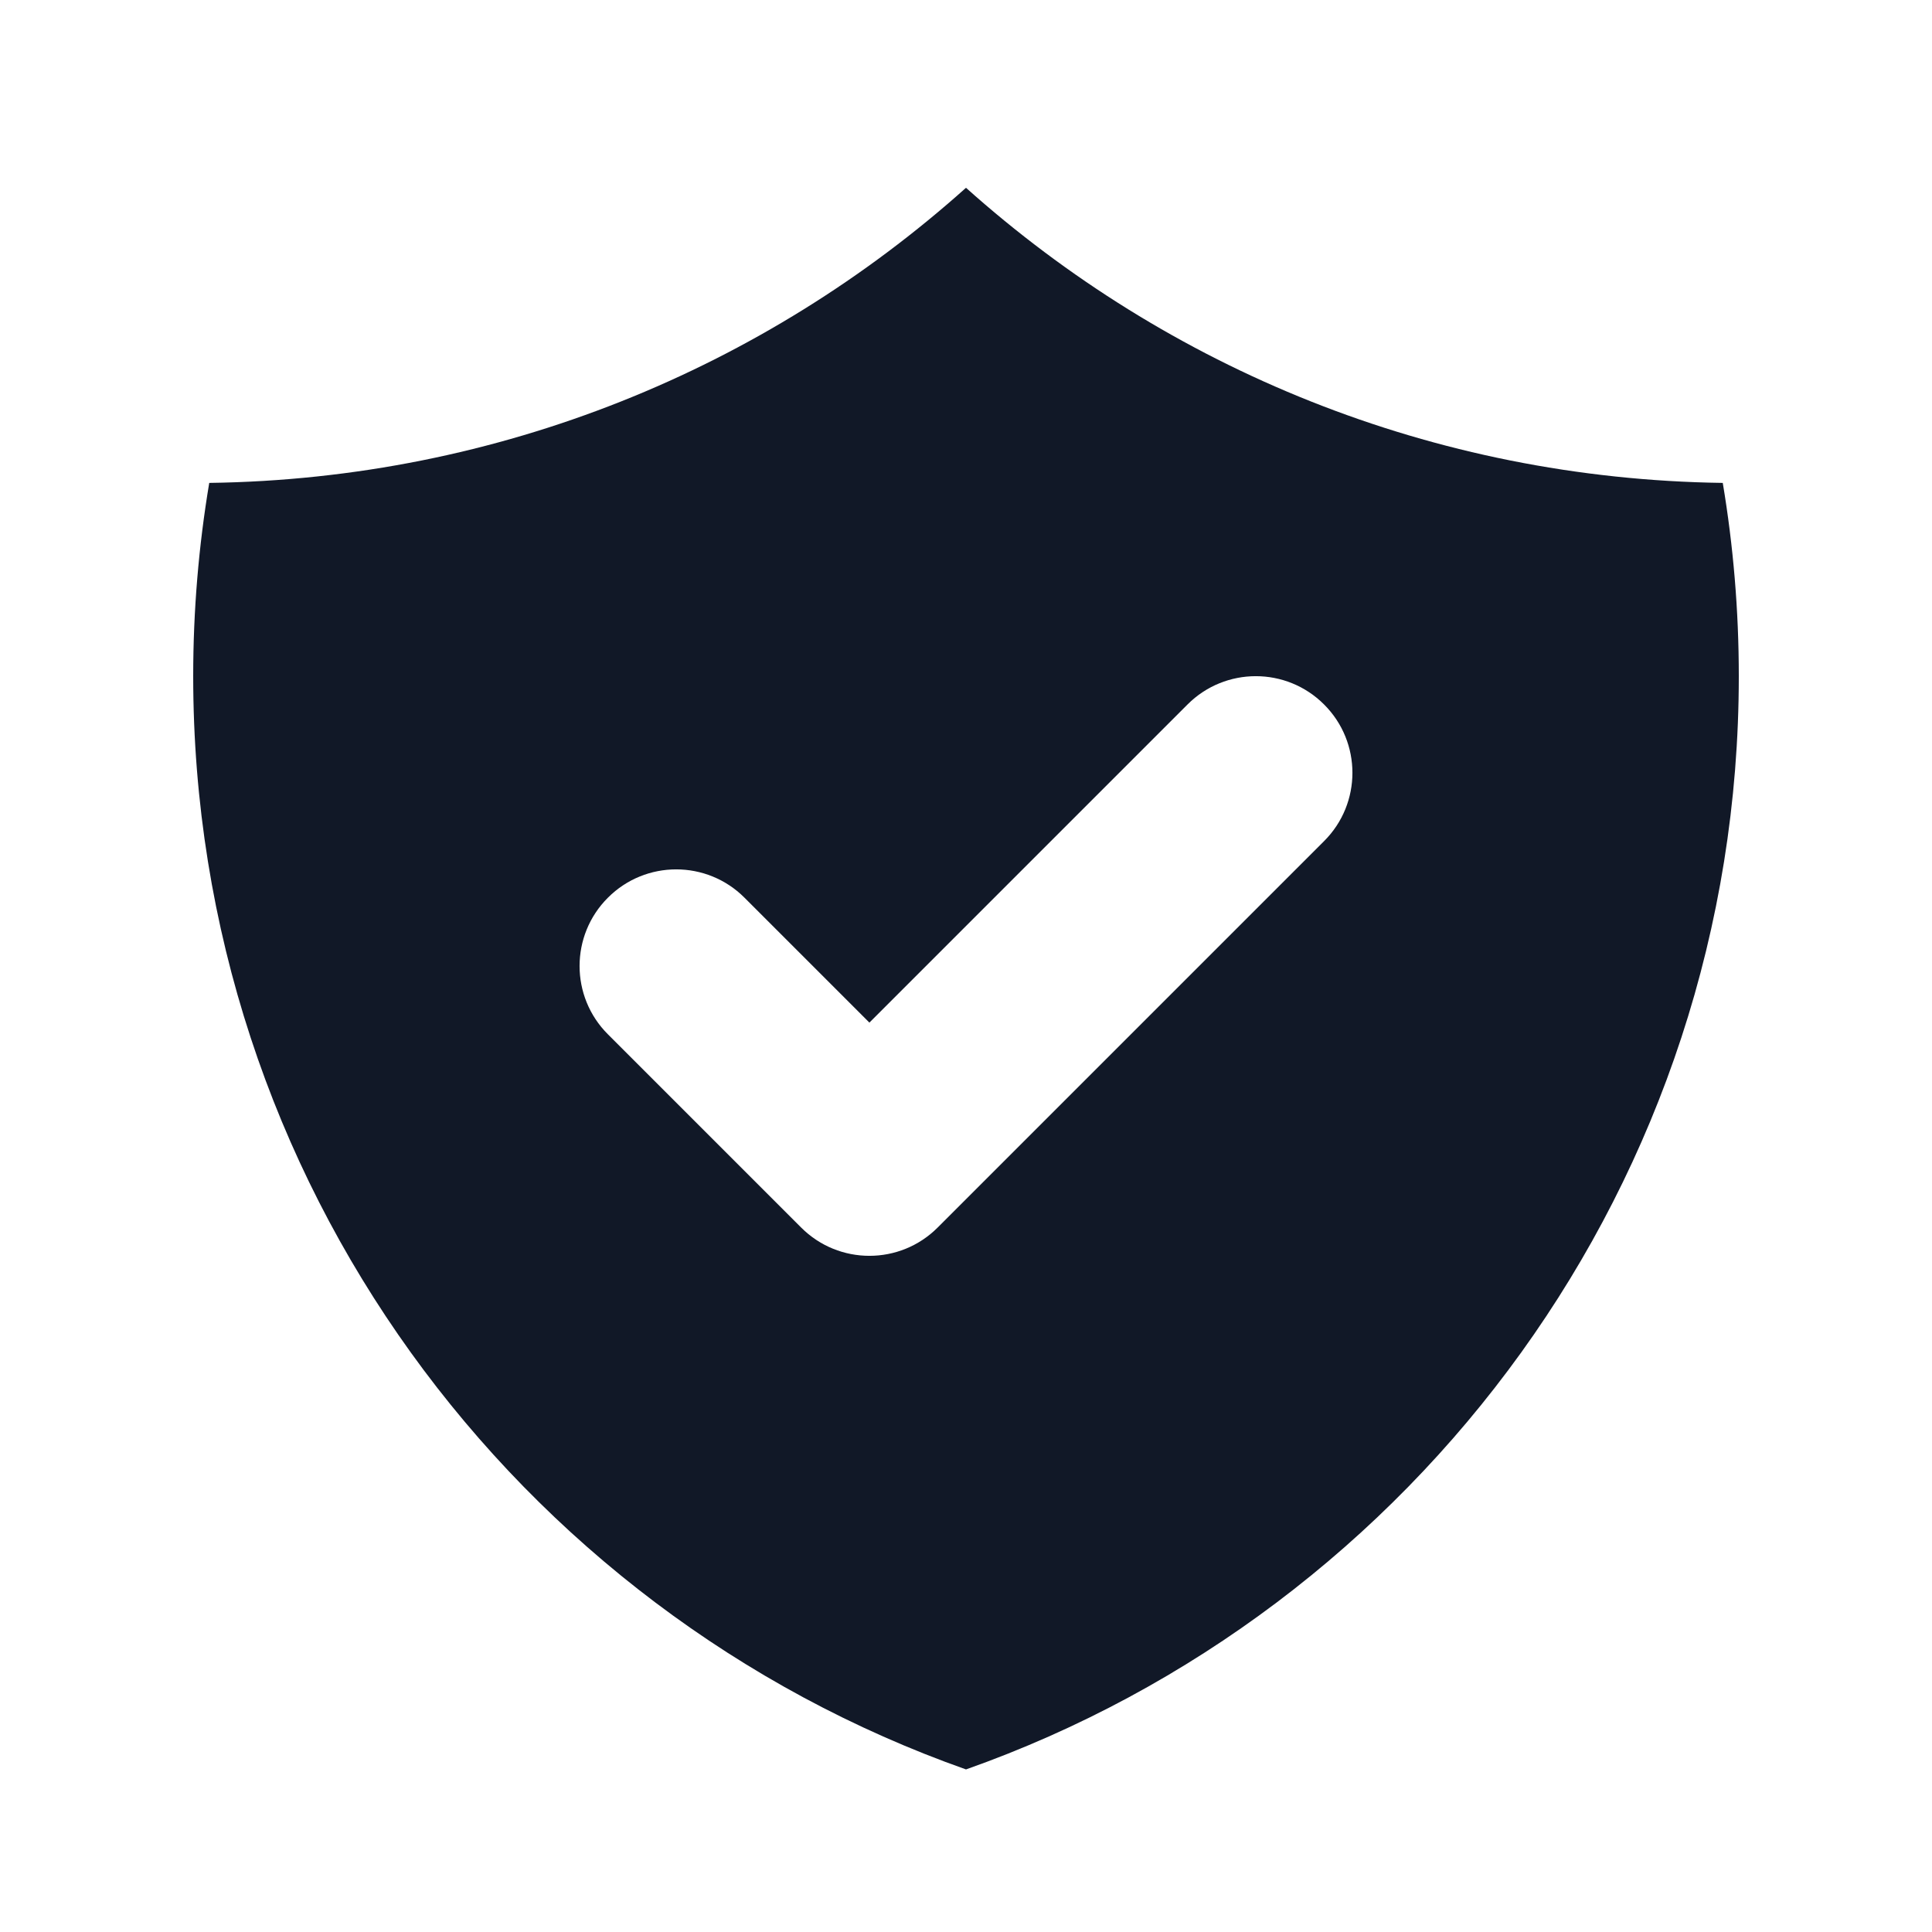
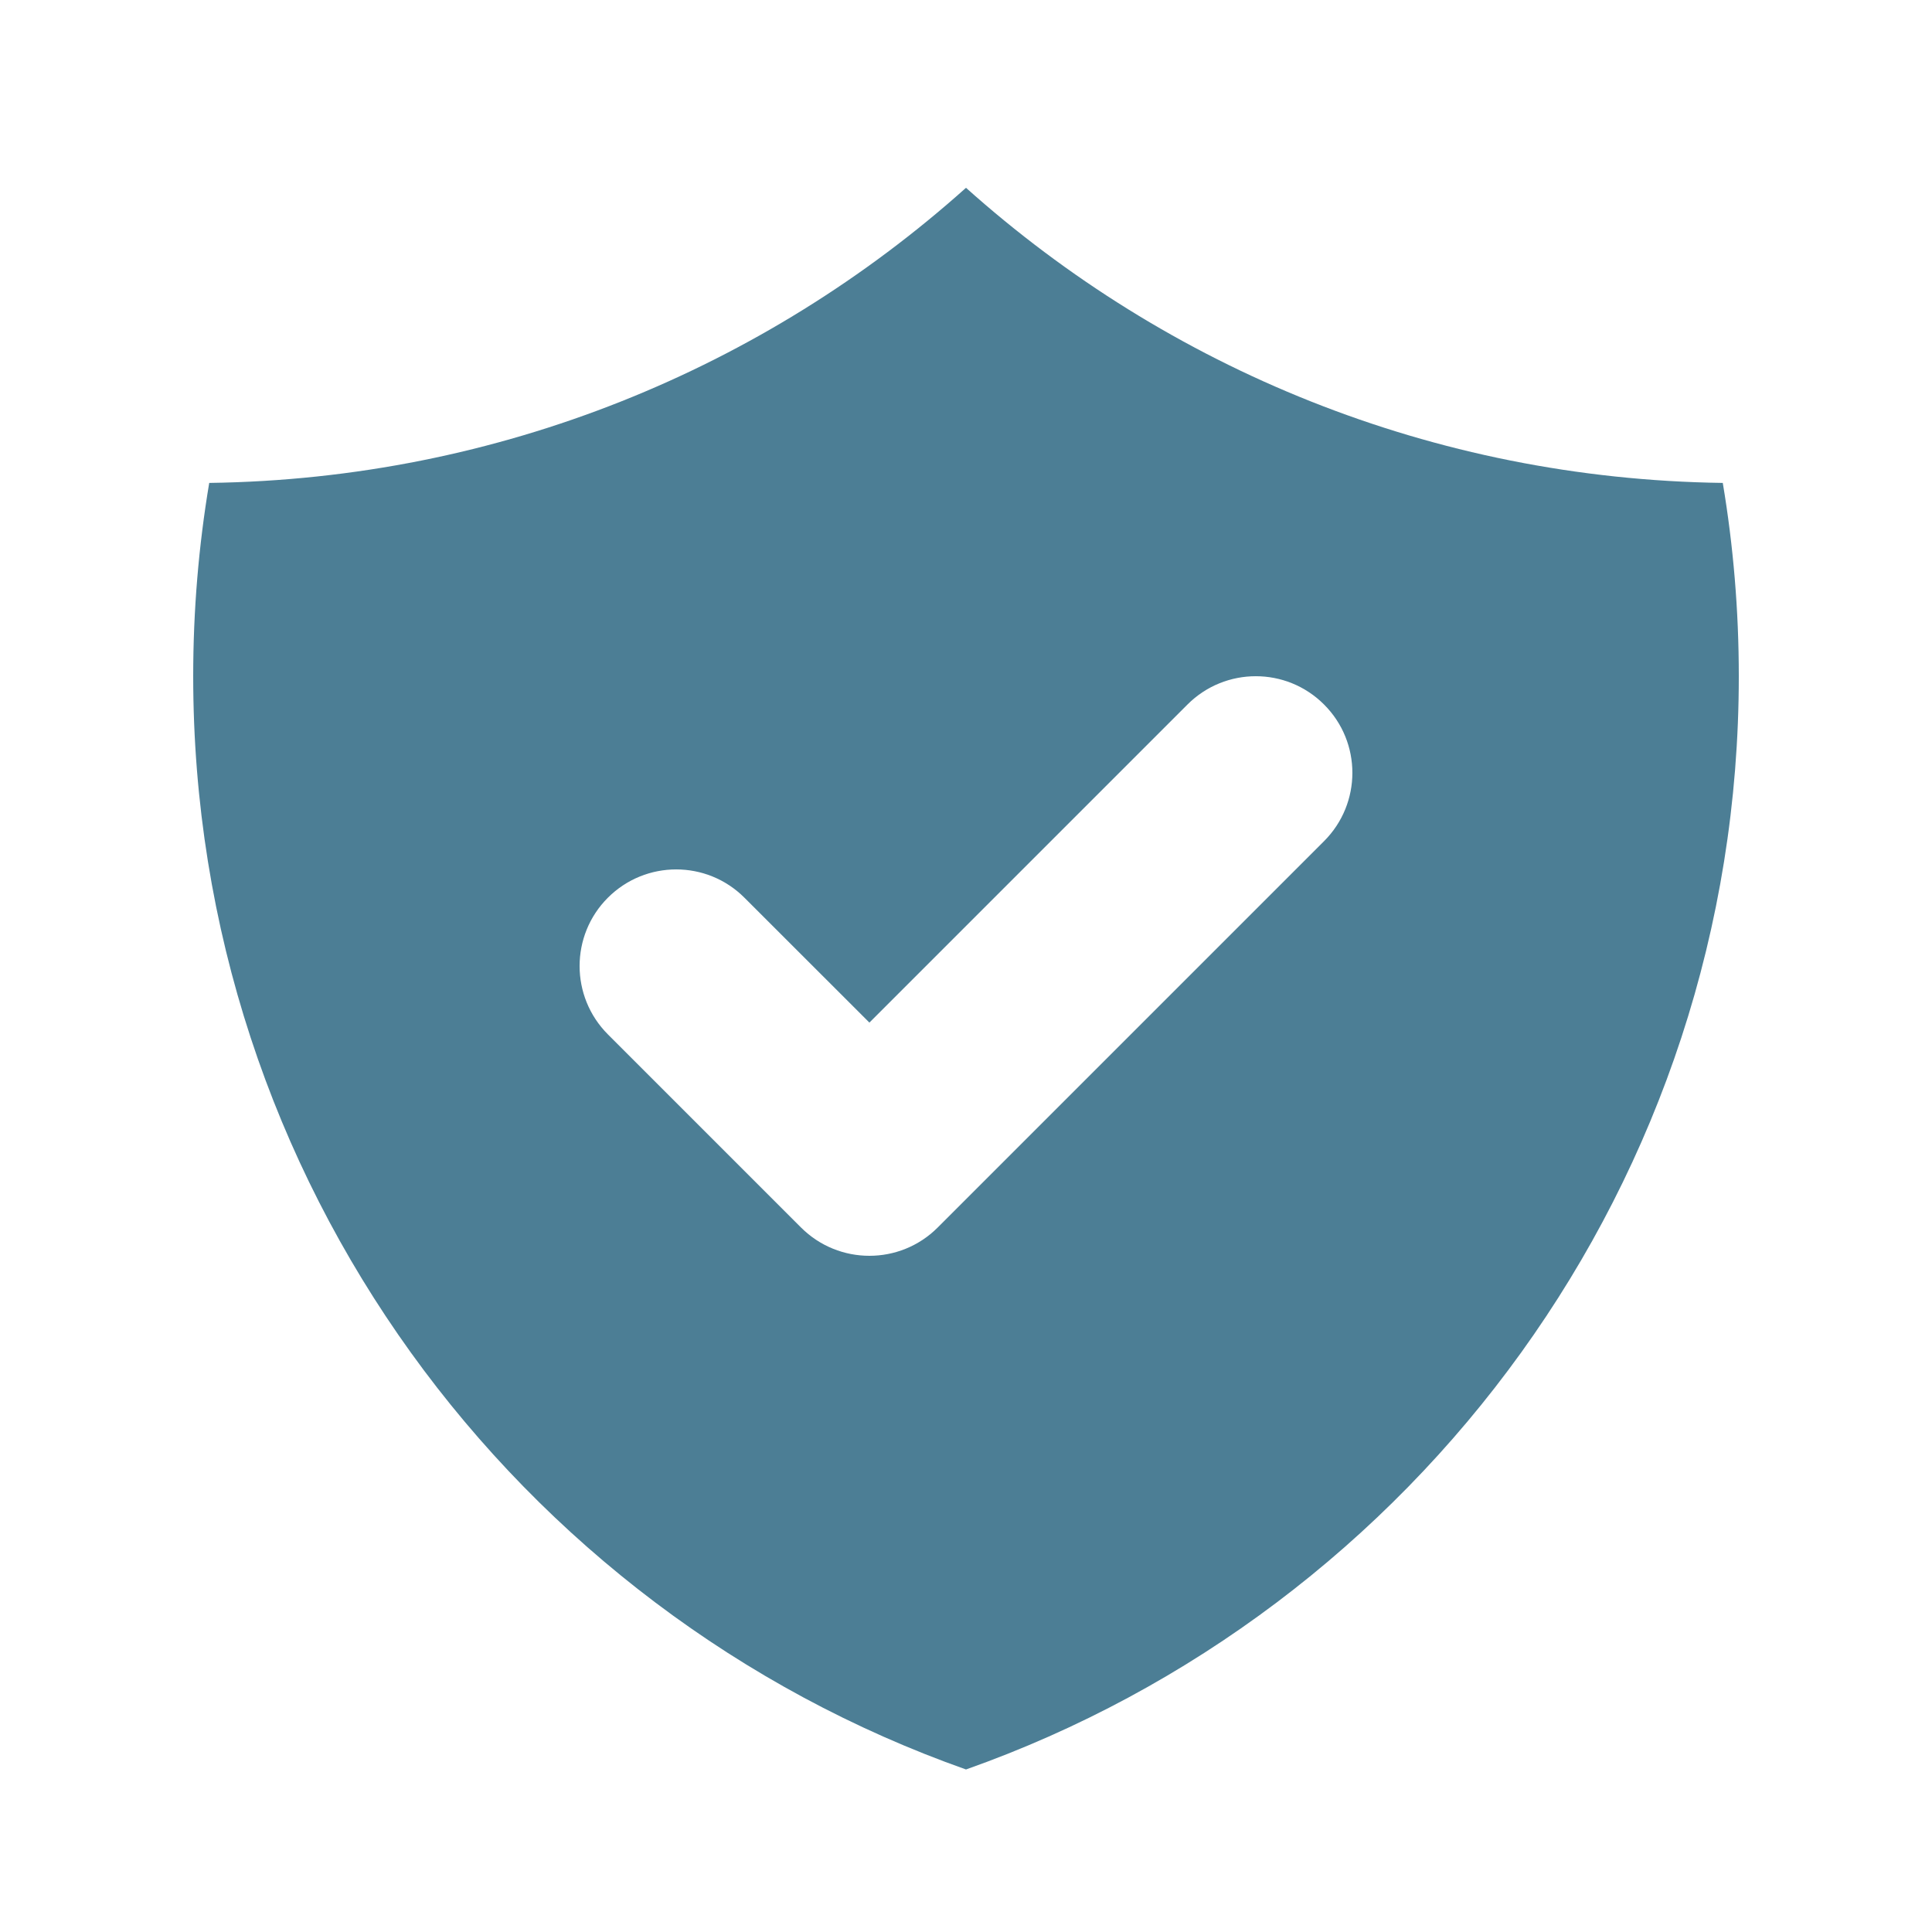
- <svg xmlns="http://www.w3.org/2000/svg" width="20" height="20" viewBox="0 0 20 20" fill="none">
-   <path fill-rule="evenodd" clip-rule="evenodd" d="M2.166 4.999C5.174 4.958 7.915 3.81 10 1.944C12.085 3.81 14.826 4.958 17.834 4.999C17.943 5.65 18 6.318 18 7C18 12.225 14.661 16.67 10 18.317C5.339 16.67 2 12.225 2 7C2 6.318 2.057 5.65 2.166 4.999ZM13.707 8.707C14.098 8.317 14.098 7.683 13.707 7.293C13.317 6.902 12.683 6.902 12.293 7.293L9 10.586L7.707 9.293C7.317 8.902 6.683 8.902 6.293 9.293C5.902 9.683 5.902 10.317 6.293 10.707L8.293 12.707C8.683 13.098 9.317 13.098 9.707 12.707L13.707 8.707Z" fill="#111827" />
+ <svg xmlns="http://www.w3.org/2000/svg" width="24" height="24" viewBox="0 0 24 24" fill="none">
+   <path fill-rule="evenodd" clip-rule="evenodd" d="M2.599 5.999C6.209 5.95 9.498 4.572 12 2.333C14.502 4.572 17.791 5.95 21.401 5.999C21.532 6.78 21.6 7.582 21.6 8.4C21.6 14.67 17.593 20.004 12 21.981C6.407 20.004 2.4 14.67 2.4 8.4C2.4 7.582 2.468 6.78 2.599 5.999ZM16.448 10.449C16.917 9.98 16.917 9.22 16.448 8.752C15.98 8.283 15.22 8.283 14.751 8.752L10.8 12.703L9.248 11.152C8.78 10.683 8.02 10.683 7.551 11.152C7.083 11.62 7.083 12.38 7.551 12.849L9.951 15.249C10.42 15.717 11.18 15.717 11.648 15.249L16.448 10.449Z" fill="#4C7E95" />
</svg>
